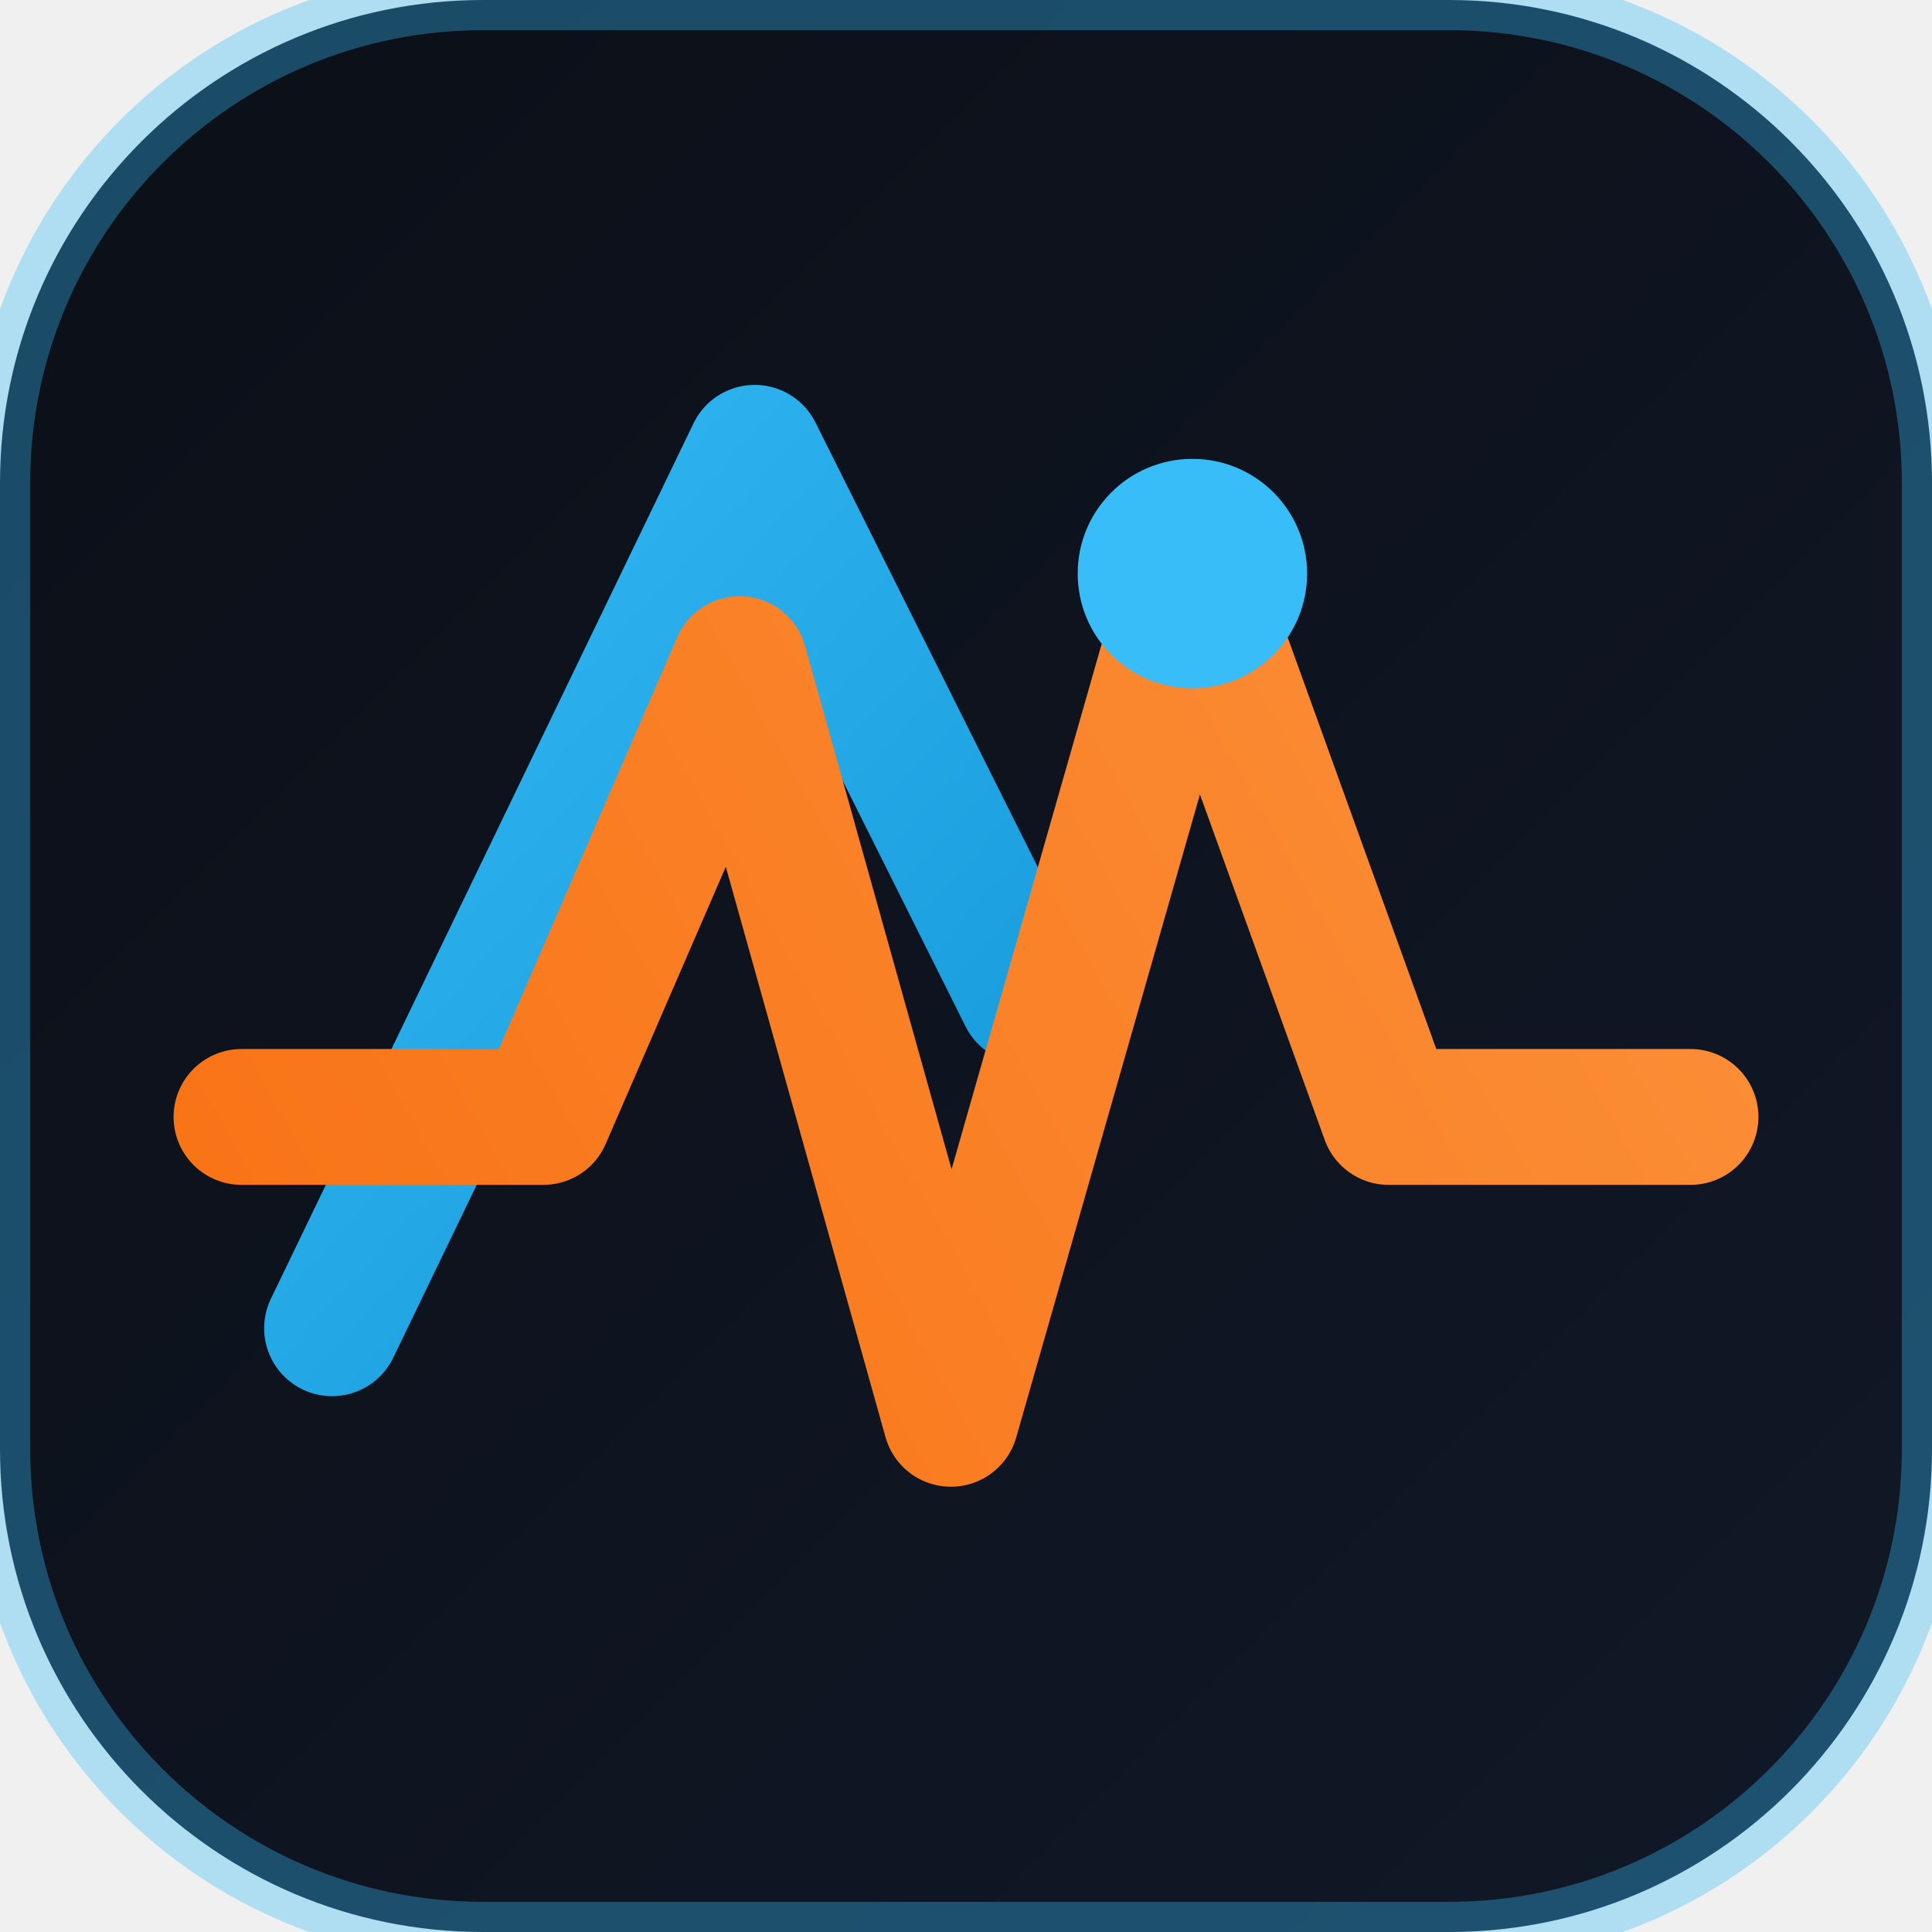
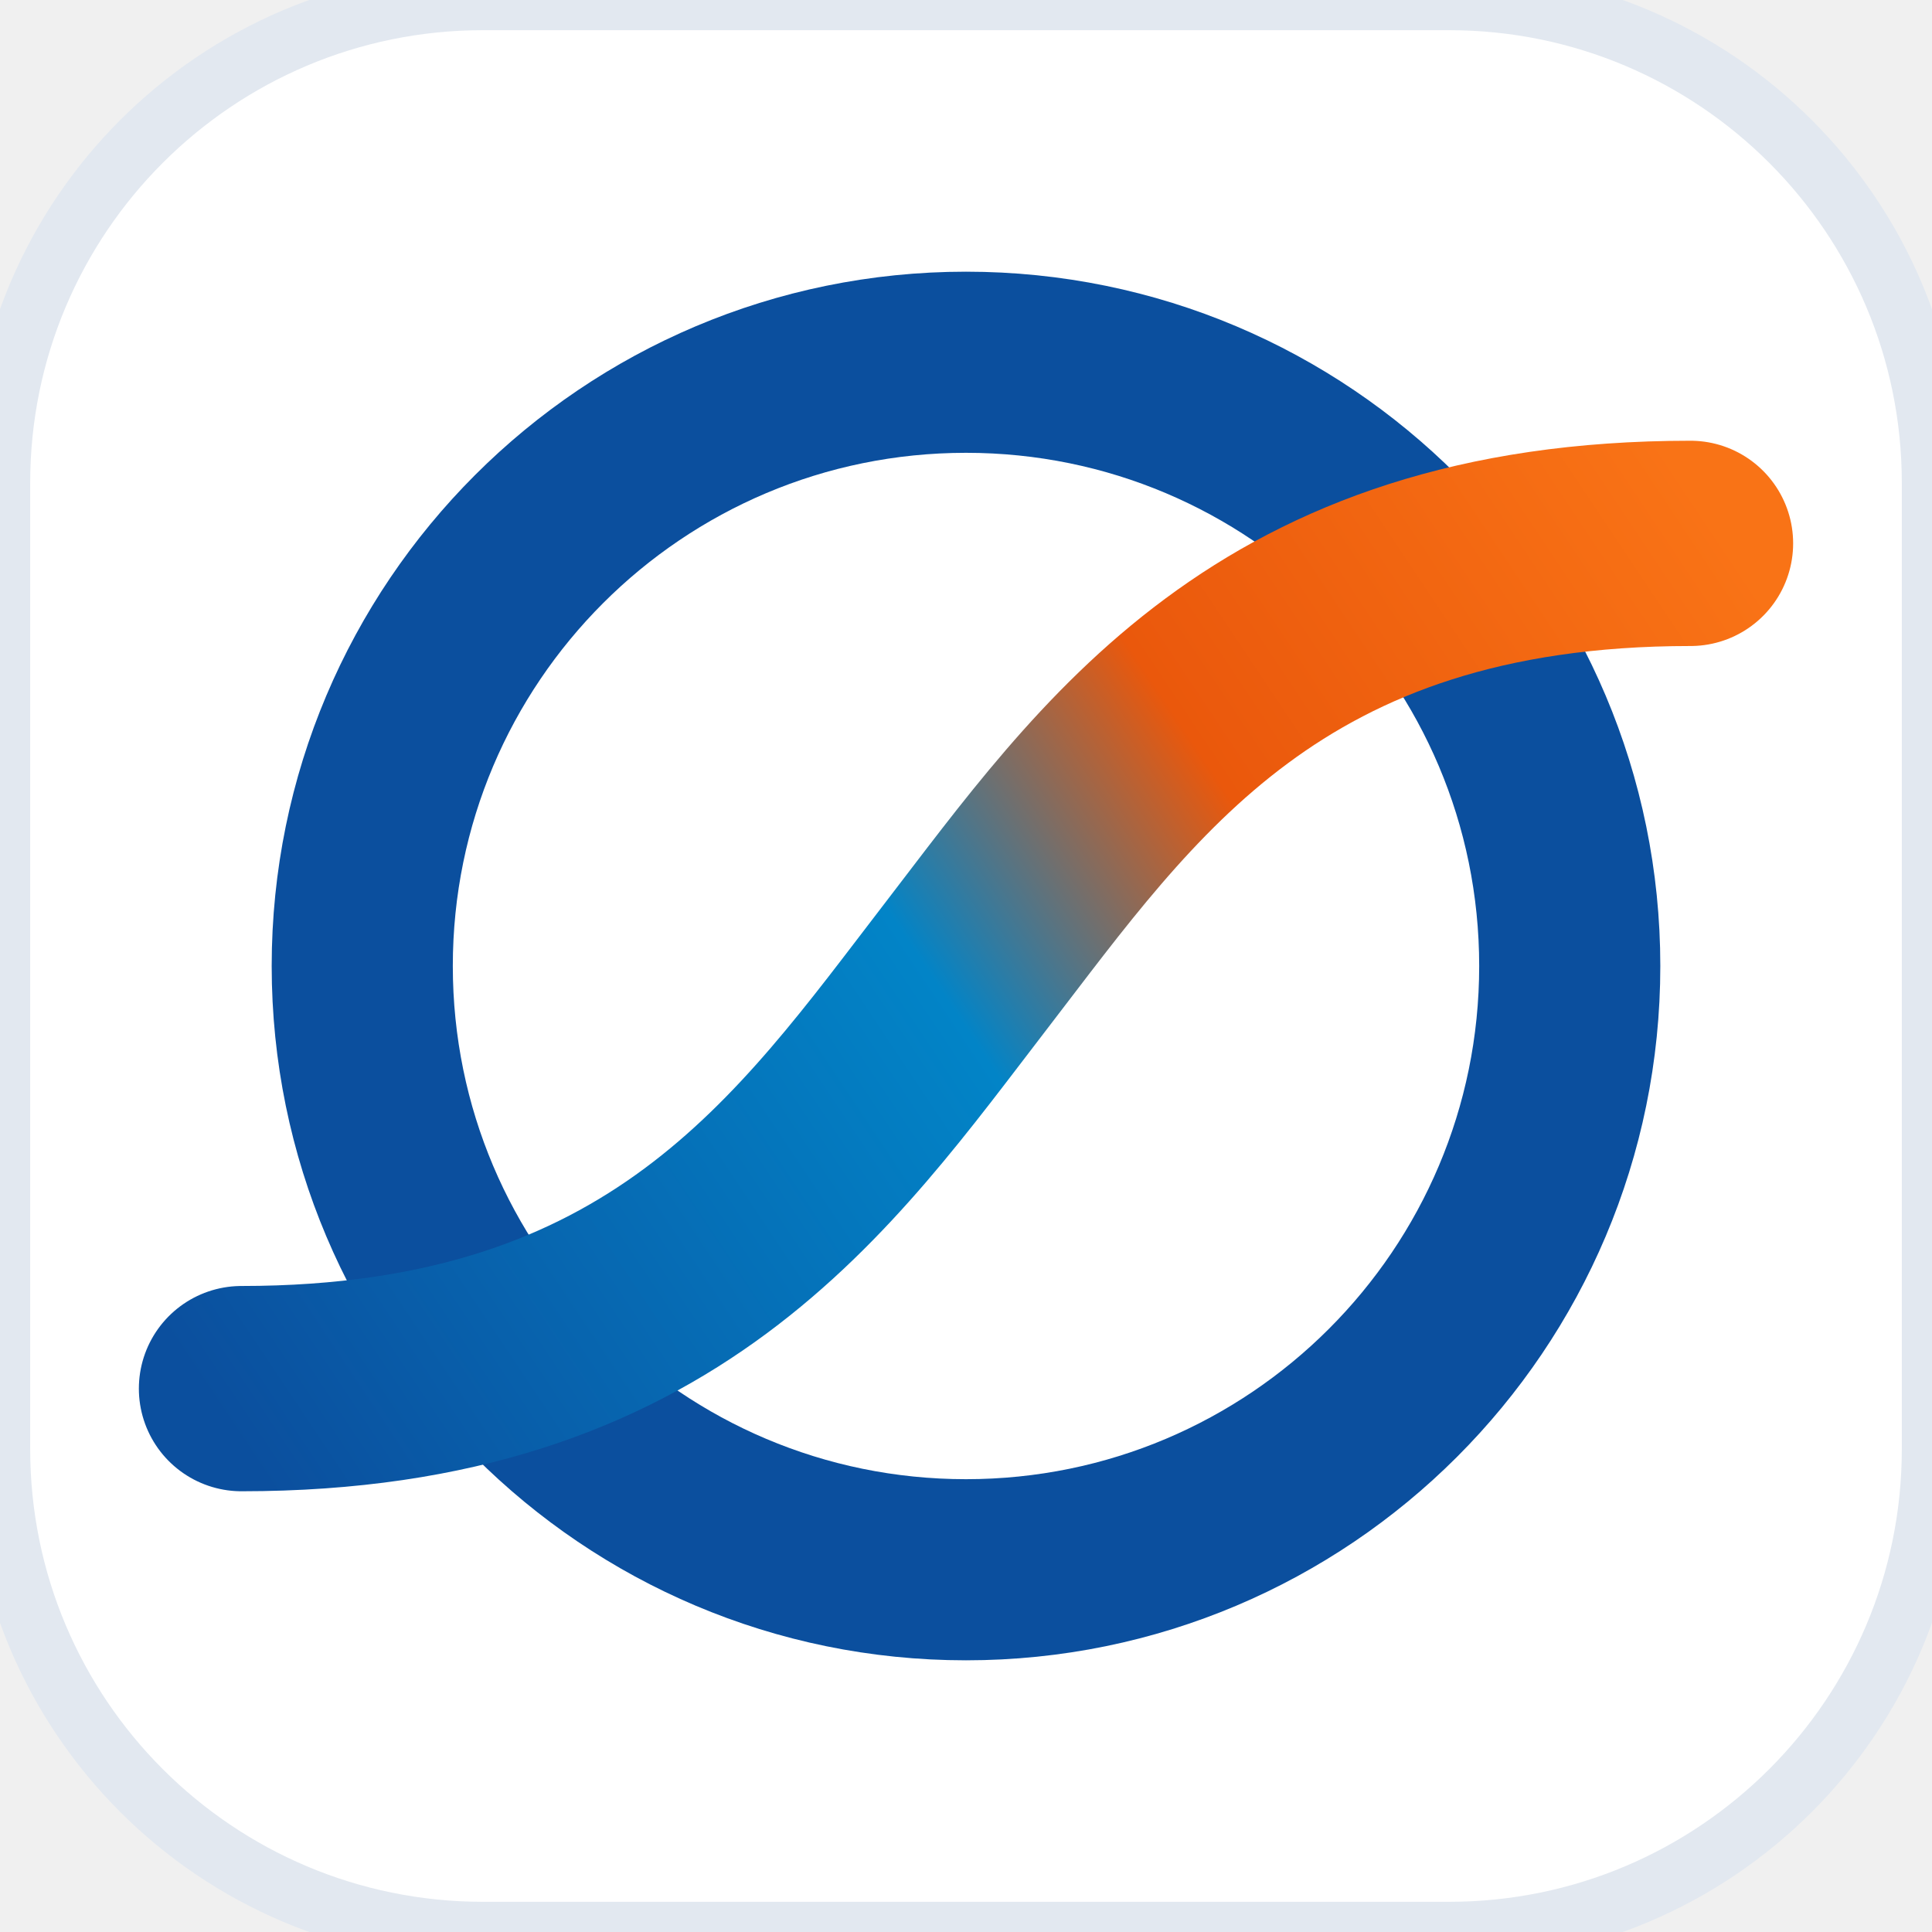
<svg xmlns="http://www.w3.org/2000/svg" viewBox="0 0 64 64" fill="none">
  <defs>
-     <linearGradient id="bg-grad" x1="0" y1="0" x2="64" y2="64" gradientUnits="userSpaceOnUse">
-       <stop offset="0%" stop-color="#0B0F17" />
-       <stop offset="100%" stop-color="#111827" />
-     </linearGradient>
-     <linearGradient id="cyan-wave" x1="8" y1="10" x2="56" y2="54" gradientUnits="userSpaceOnUse">
-       <stop offset="0%" stop-color="#38BDF8" />
-       <stop offset="100%" stop-color="#0284C7" />
-     </linearGradient>
-     <linearGradient id="orange-pulse" x1="8" y1="44" x2="58" y2="16" gradientUnits="userSpaceOnUse">
-       <stop offset="0%" stop-color="#F97316" />
-       <stop offset="100%" stop-color="#FB923C" />
+     <linearGradient id="thresh-inflect" x1="8" y1="48" x2="56" y2="16" gradientUnits="userSpaceOnUse">
+       <stop offset="0%" stop-color="#0B4F9E" />
+       <stop offset="48%" stop-color="#0284C7" />
+       <stop offset="68%" stop-color="#EA580C" />
+       <stop offset="100%" stop-color="#F97316" />
    </linearGradient>
  </defs>
-   <rect width="64" height="64" rx="16" fill="url(#bg-grad)" stroke="#38BDF8" stroke-opacity="0.35" stroke-width="2" />
-   <path d="M11 44L25 15L34 33" stroke="url(#cyan-wave)" stroke-width="4.5" stroke-linecap="round" stroke-linejoin="round" />
-   <path d="M8 37H18L24.5 22L31.5 47L39.5 19L46 37H56" stroke="url(#orange-pulse)" stroke-width="4.5" stroke-linecap="round" stroke-linejoin="round" />
-   <circle cx="39.5" cy="19" r="3.8" fill="#38BDF8" />
+   <rect width="64" height="64" rx="16" fill="#FFFFFF" stroke="#E2E8F0" stroke-width="2" />
+   <circle cx="32" cy="32" r="20" stroke="#0B4F9E" stroke-width="6" />
+   <path d="M8 46C22 46 27 38.5 32 32C37 25.5 42 18 56 18" stroke="url(#thresh-inflect)" stroke-width="6.8" stroke-linecap="round" />
</svg>
